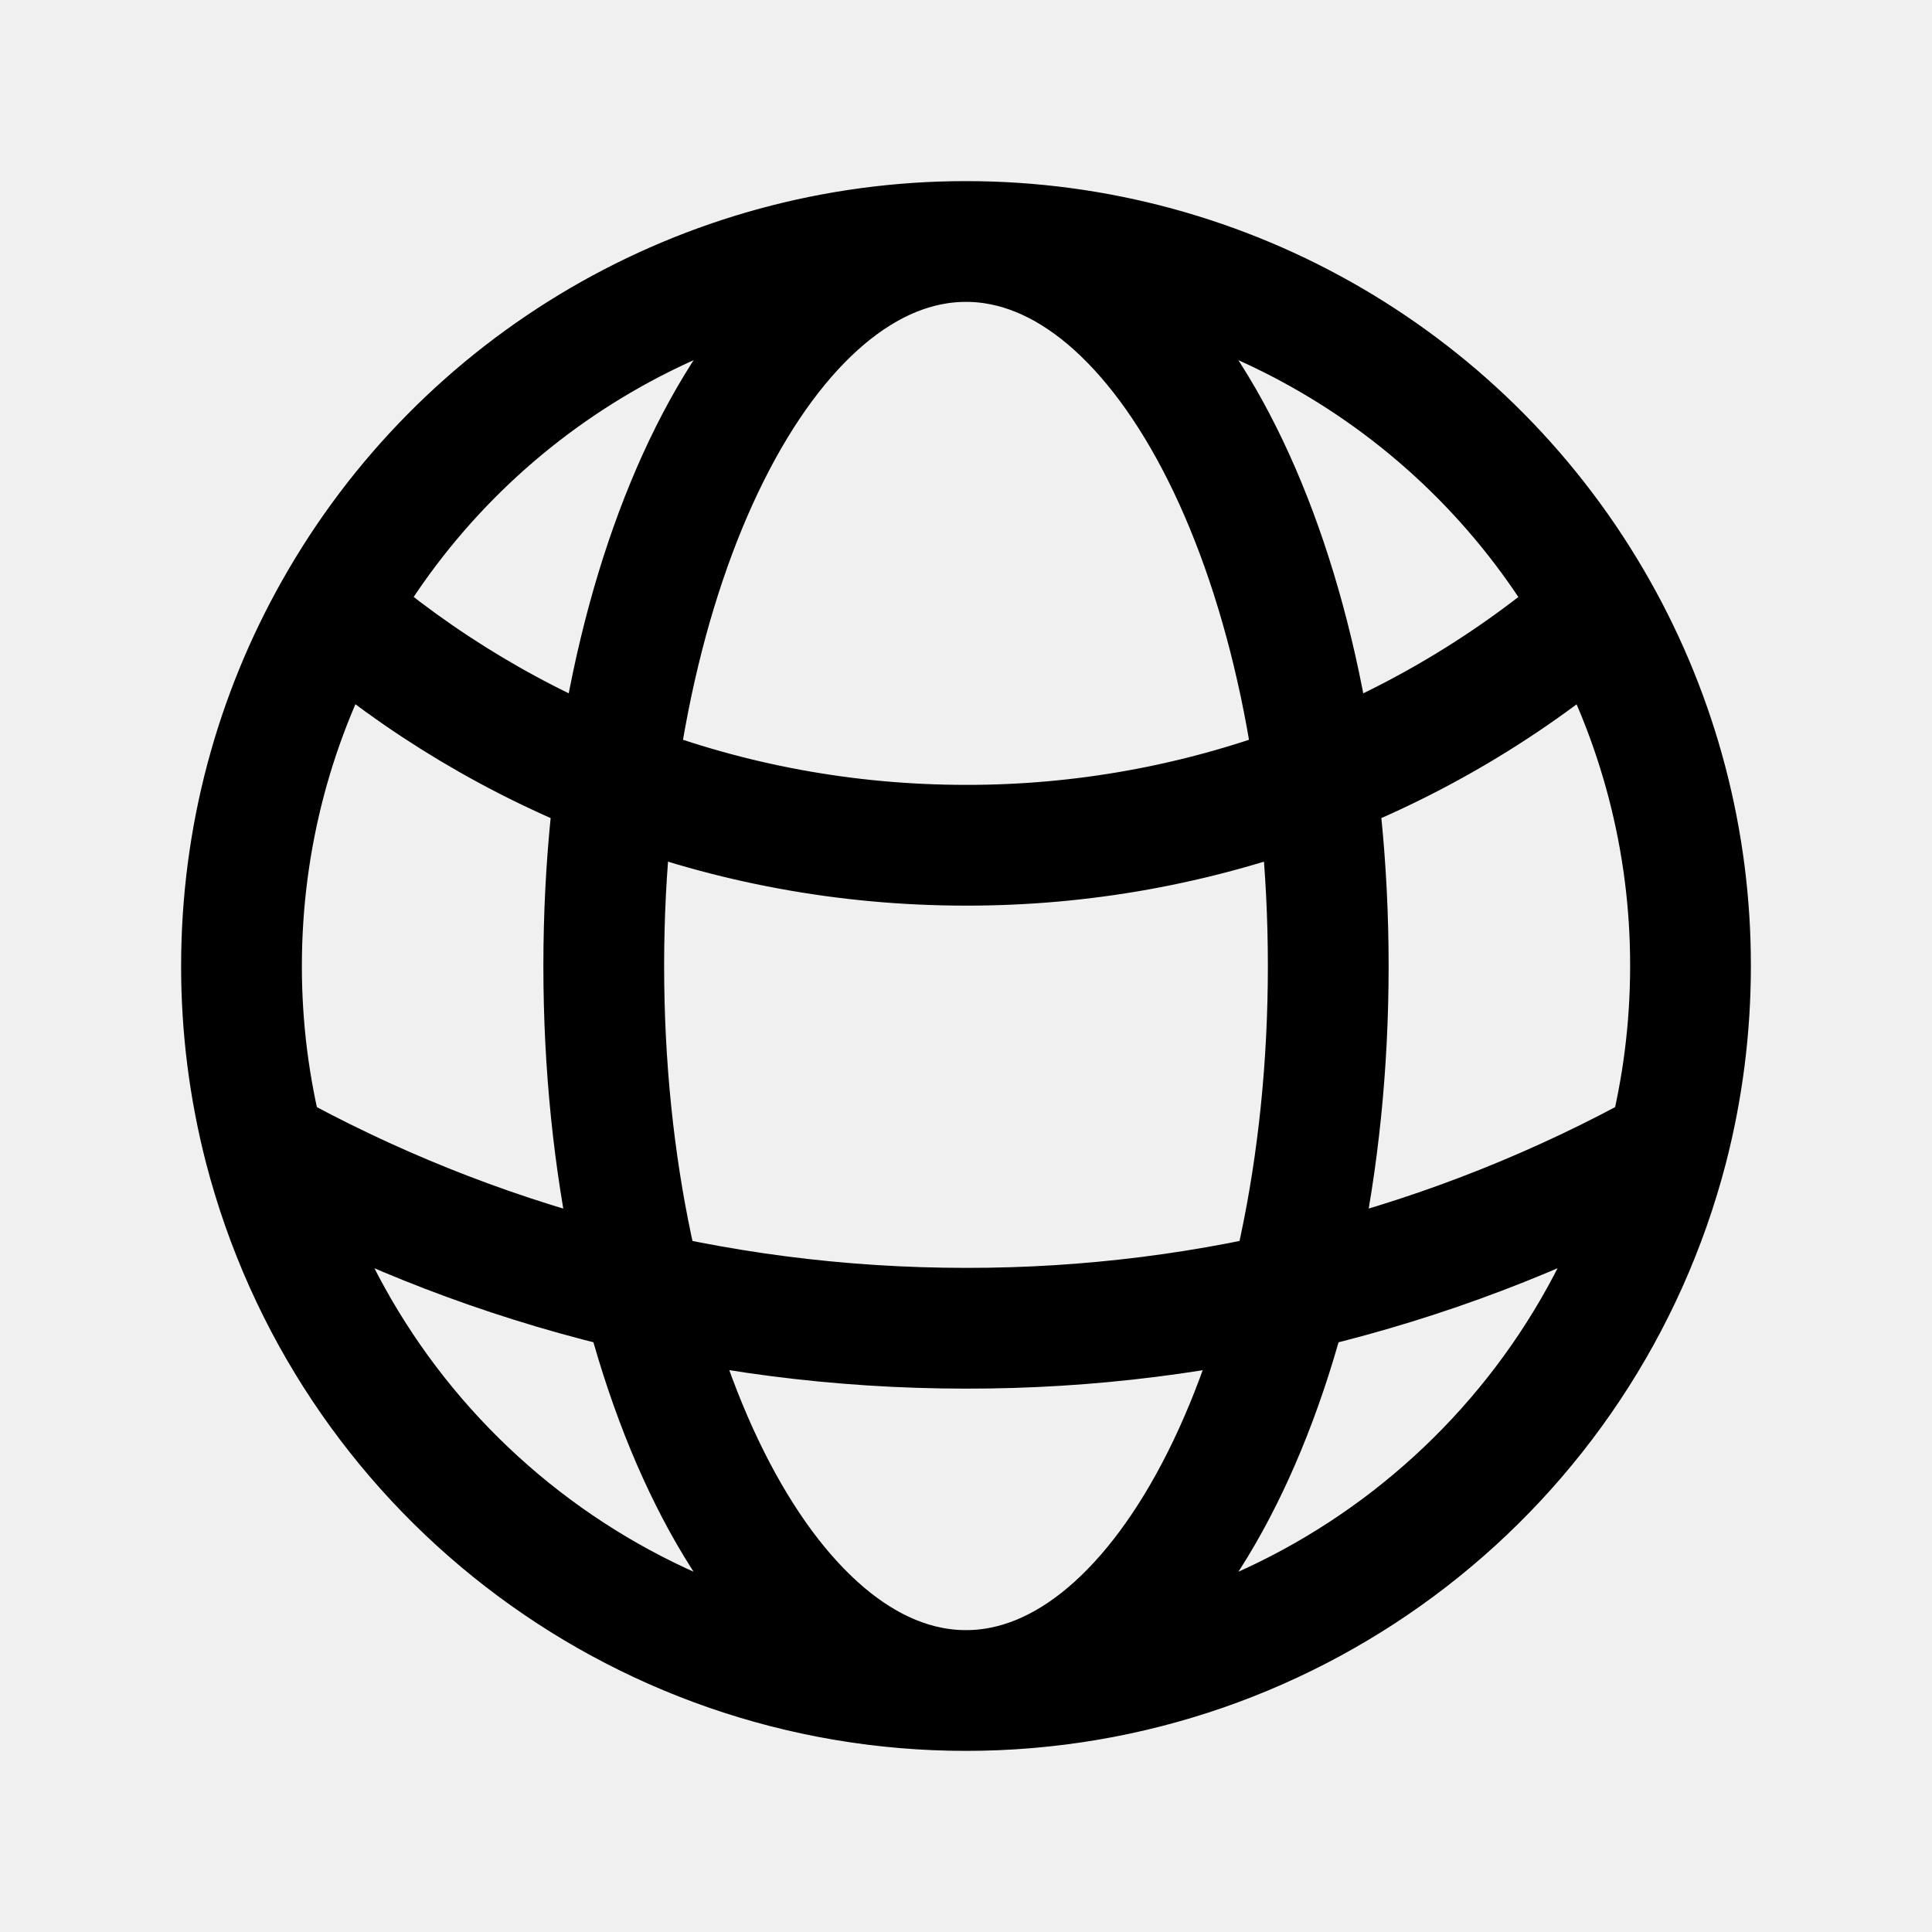
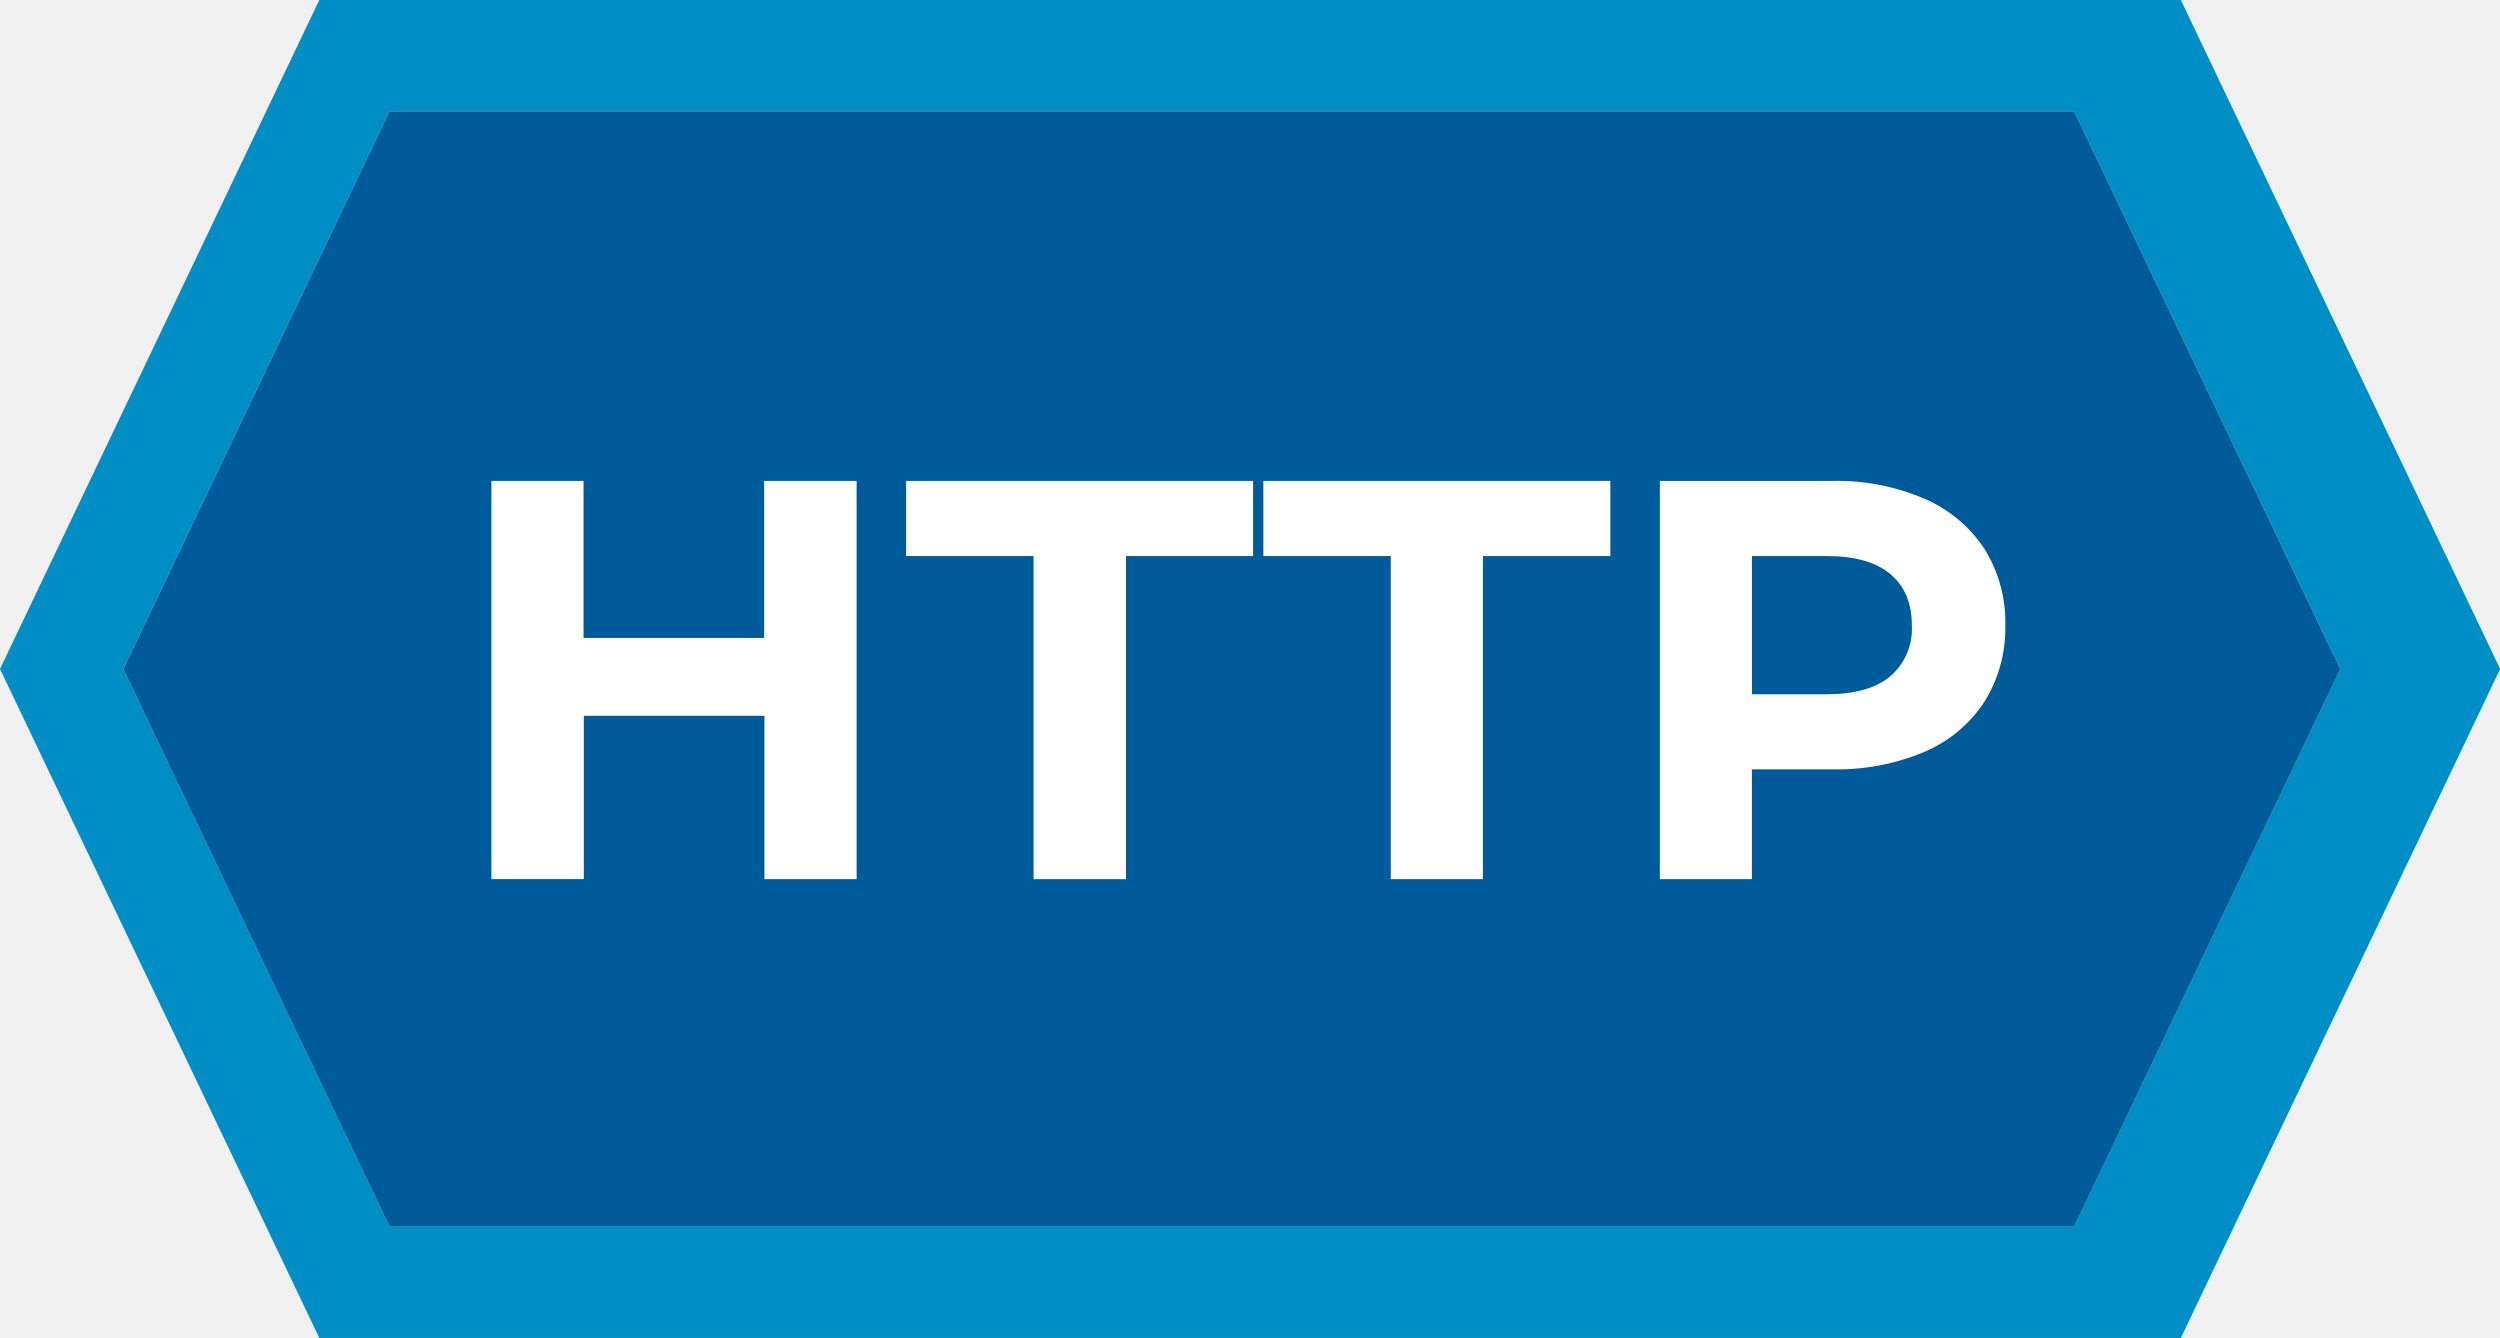
- <svg xmlns="http://www.w3.org/2000/svg" fill="none" viewBox="0 0 24 24" stroke-width="1.5" stroke="currentColor" class="w-6 h-6">
-   <path stroke-linecap="round" stroke-linejoin="round" d="M12 21a9.004 9.004 0 0 0 8.716-6.747M12 21a9.004 9.004 0 0 1-8.716-6.747M12 21c2.485 0 4.5-4.03 4.5-9S14.485 3 12 3m0 18c-2.485 0-4.5-4.03-4.5-9S9.515 3 12 3m0 0a8.997 8.997 0 0 1 7.843 4.582M12 3a8.997 8.997 0 0 0-7.843 4.582m15.686 0A11.953 11.953 0 0 1 12 10.5c-2.998 0-5.74-1.1-7.843-2.918m15.686 0A8.959 8.959 0 0 1 21 12c0 .778-.099 1.533-.284 2.253m0 0A17.919 17.919 0 0 1 12 16.5c-3.162 0-6.133-.815-8.716-2.247m0 0A9.015 9.015 0 0 1 3 12c0-1.605.42-3.113 1.157-4.418" />
+ <svg xmlns="http://www.w3.org/2000/svg" viewBox="0 0 373.71 200">
+   <defs>
+     <style type="text/css">.cls-1{fill:#008ec7;}.cls-2{fill:#005b9b;}.cls-3{fill:#fff;}</style>
+   </defs>
+   <g id="Layer_2">
+     <path class="cls-1" d="M326,0H47.73L0,100,47.73,200H326l47.73-100ZM310.05,183.36H58.22L18.43,100,58.22,16.64H310.05L349.84,100Z" />
+     <polygon class="cls-2" points="349.84 100.01 310.05 183.37 58.22 183.37 18.43 100.01 58.22 16.64 310.05 16.64 349.84 100.01" />
+     <path class="cls-3" d="M128.05,71.89v59.53H114.27V107h-27v24.41H73.46V71.89H87.23V95.36h27V71.89Z" />
+     <path class="cls-3" d="M154.5,83.12H135.45V71.89h51.87V83.12h-19v48.3H154.5Z" />
+     <path class="cls-3" d="M207.9,83.12H188.85V71.89h51.87V83.12H221.67v48.3H207.9Z" />
+     <path class="cls-3" d="M287.62,74.53a20.45,20.45,0,0,1,9,7.48,20.67,20.67,0,0,1,3.14,11.48,20.73,20.73,0,0,1-3.14,11.44,20.06,20.06,0,0,1-9,7.48A33.55,33.55,0,0,1,273.88,115h-12v16.42H248.12V71.89h25.76A33.05,33.05,0,0,1,287.62,74.53Zm-5.06,26.57a9.33,9.33,0,0,0,3.23-7.61c0-3.34-1.08-5.91-3.23-7.69s-5.3-2.68-9.44-2.68H261.89v20.66h11.23Q279.33,103.78,282.56,101.1Z" />
+   </g>
</svg>
